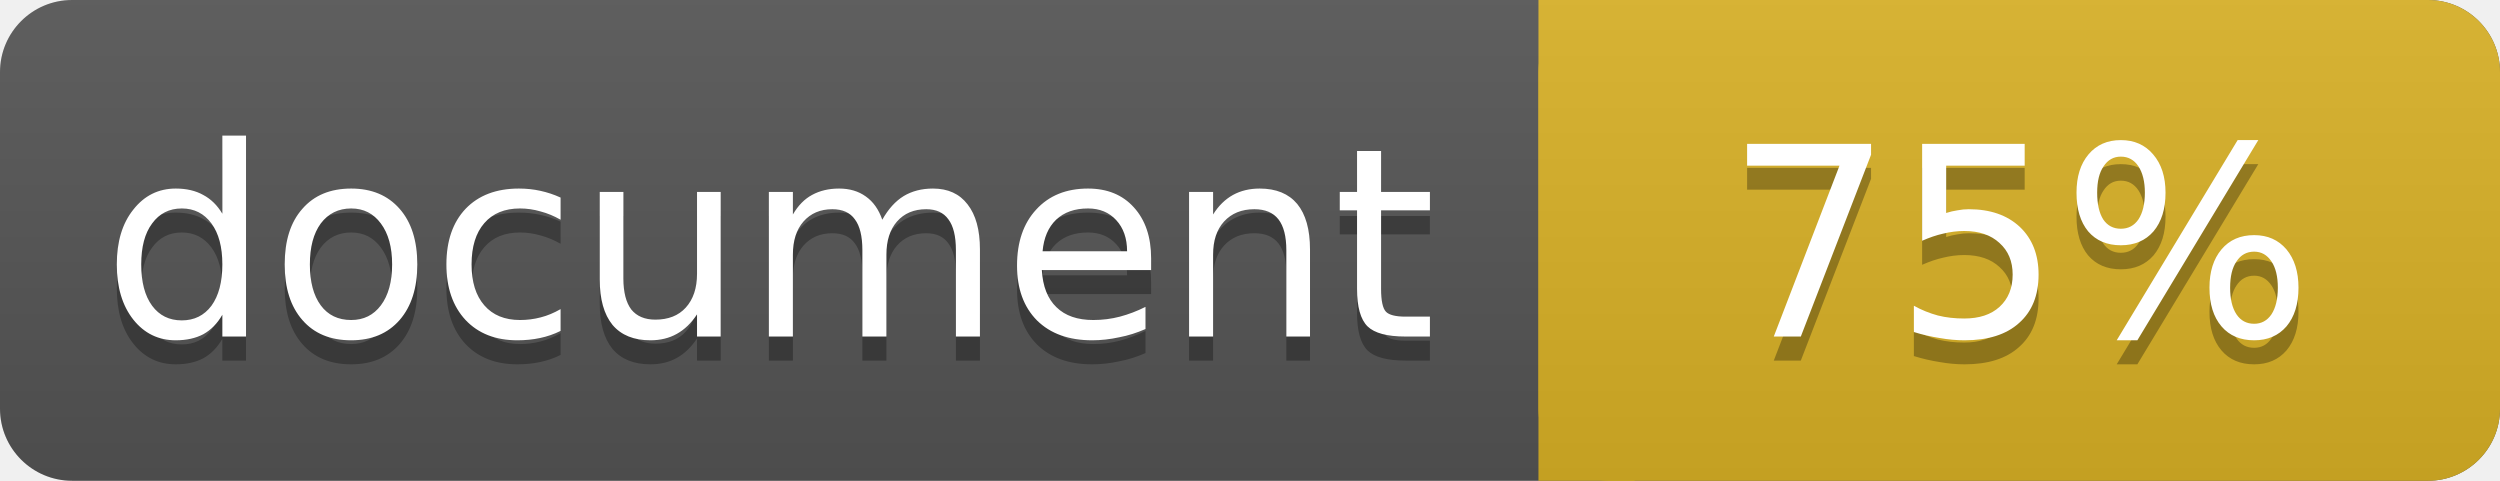
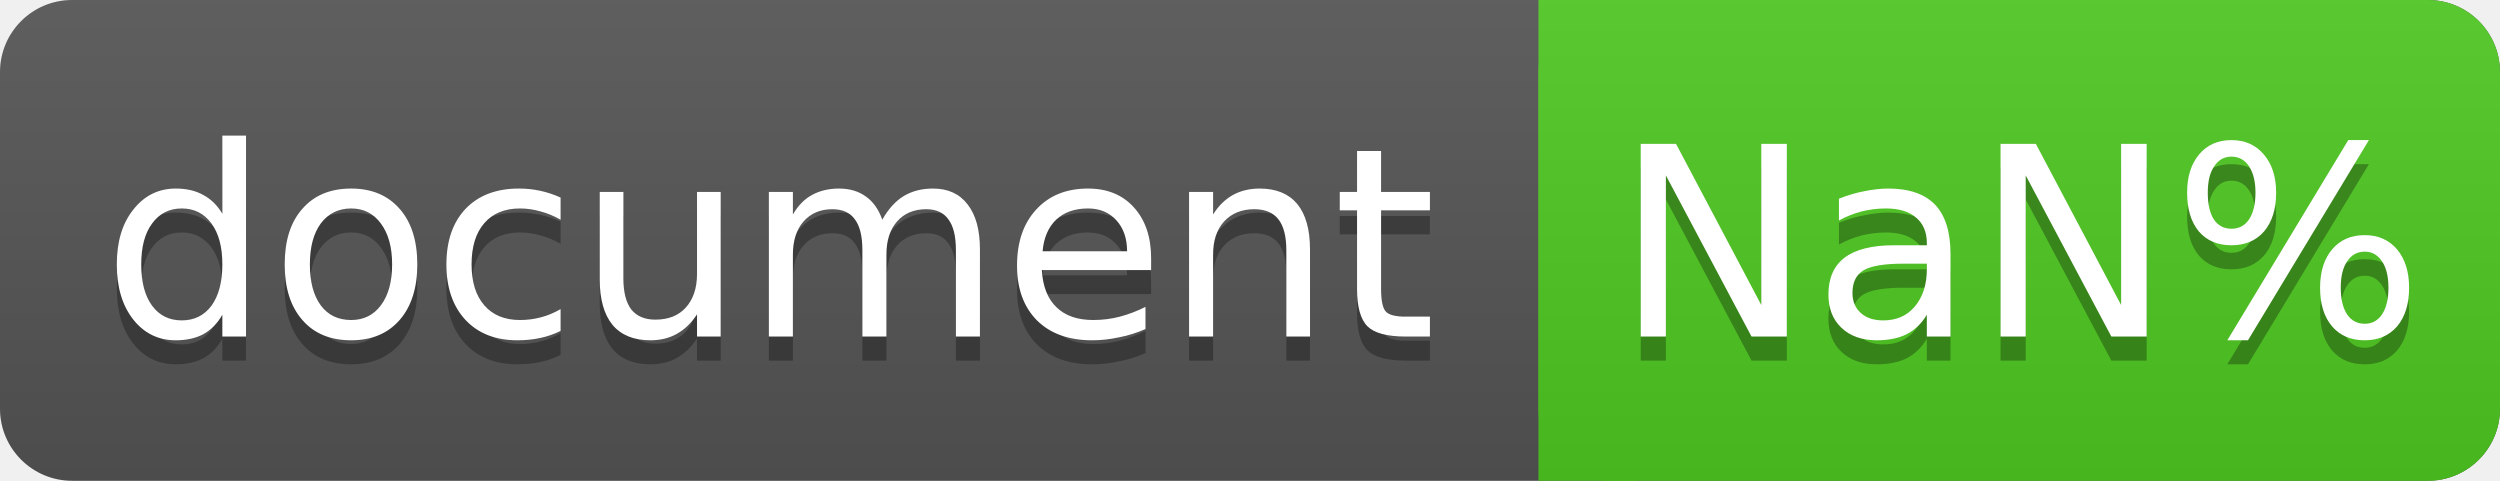
<svg xmlns="http://www.w3.org/2000/svg" width="104" height="20">
  <linearGradient id="a" x2="0" y2="100%">
    <stop offset="0" stop-color="#bbb" stop-opacity=".1" />
    <stop offset="1" stop-opacity=".1" />
  </linearGradient>
  <rect rx="3" width="104" height="20" fill="#555" />
-   <rect rx="3" x="64" width="40" height="20" fill="#dab226" />
-   <path fill="#dab226" d="M64 0h4v20h-4z" />
+   <rect rx="3" x="64" width="40" height="20" fill="#4fc921" />
+   <path fill="#4fc921" d="M64 0h4v20h-4z" />
  <rect rx="3" width="104" height="20" fill="url(#a)" />
  <g fill="#fff" text-anchor="middle" font-family="DejaVu Sans,Verdana,Geneva,sans-serif" font-size="11">
    <text x="32" y="15" fill="#010101" fill-opacity=".3">document</text>
    <text x="32" y="14">document</text>
-     <text x="84" y="15" fill="#010101" fill-opacity=".3">75%</text>
-     <text x="84" y="14">75%</text>
+     <text x="84" y="15" fill="#010101" fill-opacity=".3">NaN%</text>
+     <text x="84" y="14">NaN%</text>
  </g>
</svg>
